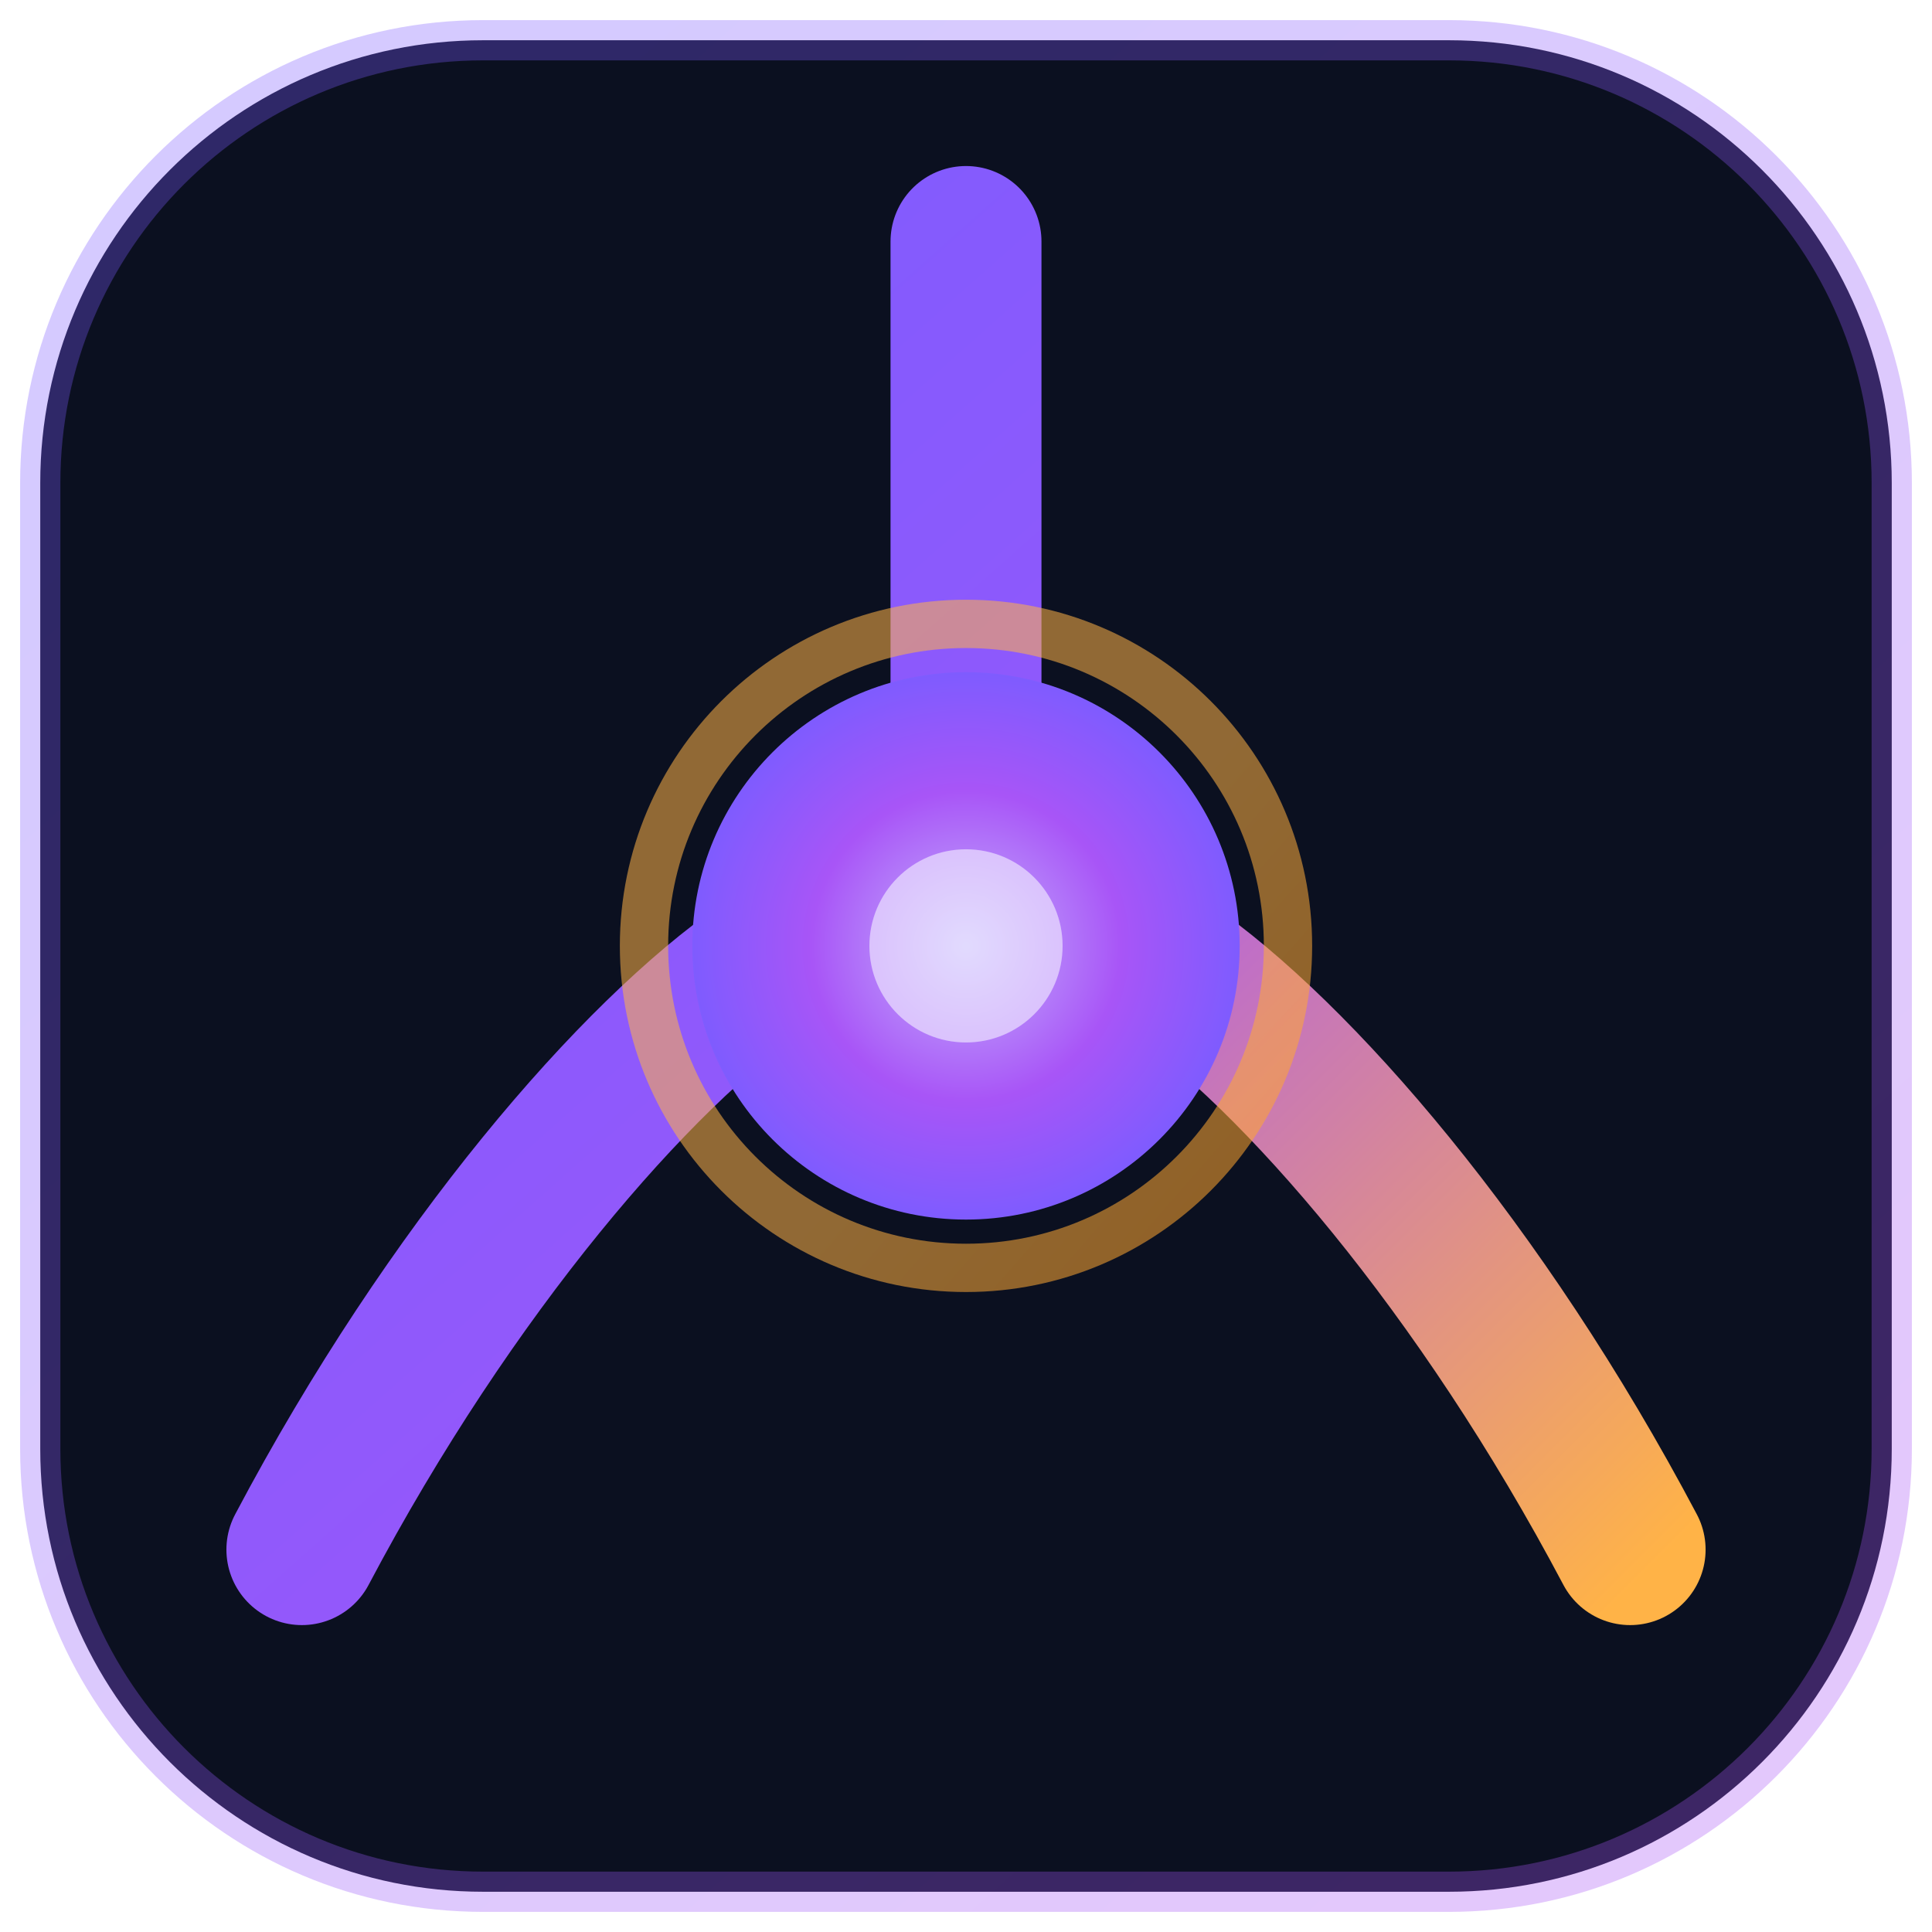
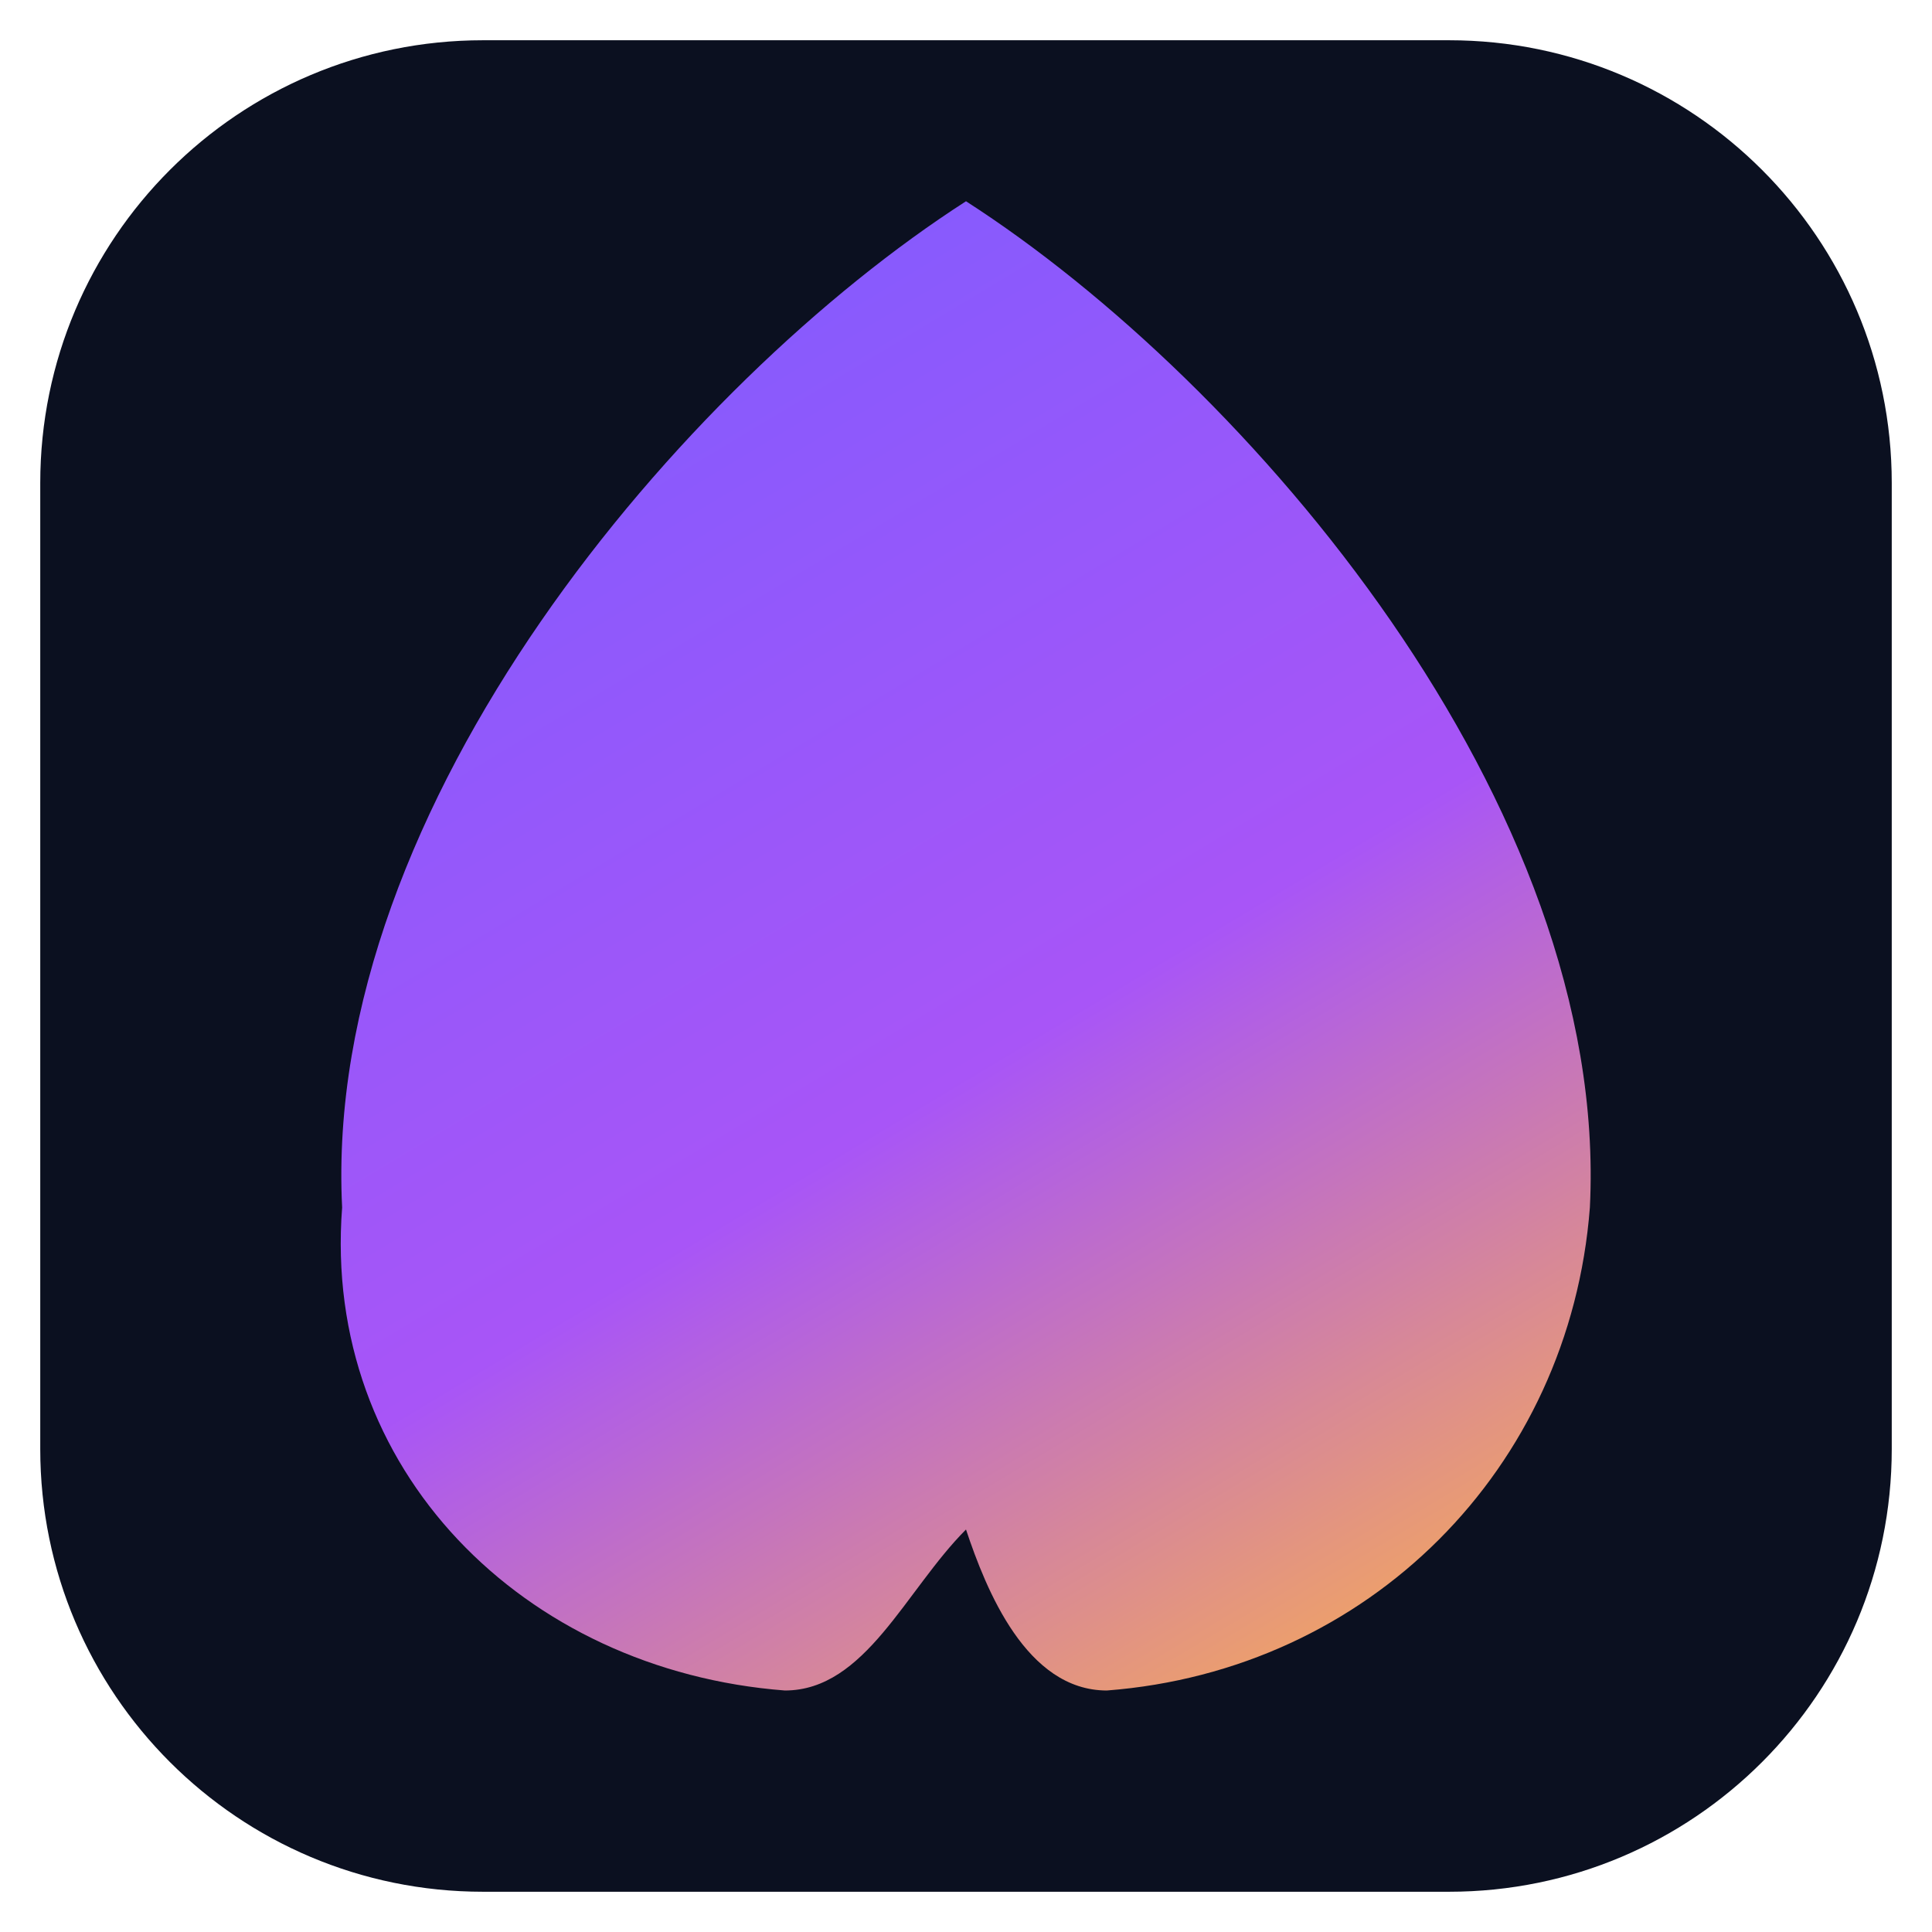
<svg xmlns="http://www.w3.org/2000/svg" viewBox="0 0 48 48" fill="none" role="img" aria-label="GetTrainMate">
  <defs>
-     <linearGradient id="primary" x1="8" y1="6" x2="40" y2="42" gradientUnits="userSpaceOnUse">
+     <linearGradient id="fill" x1="12" y1="4" x2="36" y2="44" gradientUnits="userSpaceOnUse">
      <stop stop-color="#7C5CFF" />
-       <stop offset="1" stop-color="#A855F7" />
-     </linearGradient>
-     <linearGradient id="accent" x1="22" y1="28" x2="38" y2="42" gradientUnits="userSpaceOnUse">
-       <stop stop-color="#FFB347" />
-       <stop offset="1" stop-color="#FF8A00" />
-     </linearGradient>
-     <linearGradient id="pathGrad" x1="8" y1="8" x2="40" y2="40" gradientUnits="userSpaceOnUse">
-       <stop stop-color="#7C5CFF" />
-       <stop offset="0.45" stop-color="#A855F7" />
+       <stop offset="0.55" stop-color="#A855F7" />
      <stop offset="1" stop-color="#FFB347" />
    </linearGradient>
-     <radialGradient id="orb" cx="0" cy="0" r="1" gradientUnits="userSpaceOnUse" gradientTransform="translate(24 23.5) scale(7)">
-       <stop stop-color="#C4B5FD" />
-       <stop offset="0.55" stop-color="#A855F7" />
-       <stop offset="1" stop-color="#7C5CFF" />
-     </radialGradient>
  </defs>
  <rect x="1" y="1" width="46" height="46" rx="11" fill="#0B1020" />
-   <rect x="1" y="1" width="46" height="46" rx="11" stroke="url(#primary)" stroke-opacity="0.32" stroke-width="1" />
-   <path d="M24 6 C24 11.5 24 15.5 24 17.6" stroke="url(#primary)" stroke-width="3.75" stroke-linecap="round" fill="none" />
-   <path d="M7.5 38.5 C11.2 31.5 15.8 26.2 19 24" stroke="url(#primary)" stroke-width="3.75" stroke-linecap="round" fill="none" />
-   <path d="M40.5 38.5 C36.8 31.5 32.2 26.2 29 24" stroke="url(#pathGrad)" stroke-width="3.75" stroke-linecap="round" fill="none" />
-   <circle cx="24" cy="23.5" r="6.8" fill="url(#orb)" />
-   <circle cx="24" cy="23.5" r="8" stroke="url(#accent)" stroke-opacity="0.55" stroke-width="1.2" fill="none" />
-   <circle cx="24" cy="23.5" r="2.4" fill="#F5F3FF" fill-opacity="0.6" />
+   <path d="M24 5 C31 9.5 40 20 39.5 30 C39 36.5 34 41.5 27.5 42 C25.5 42 24.5 39.5 24 38 C22.5 39.5 21.5 42 19.5 42 C13 41.5 8 36.5 8.5 30 C8 20 17 9.5 24 5 Z" fill="url(#fill)" />
</svg>
